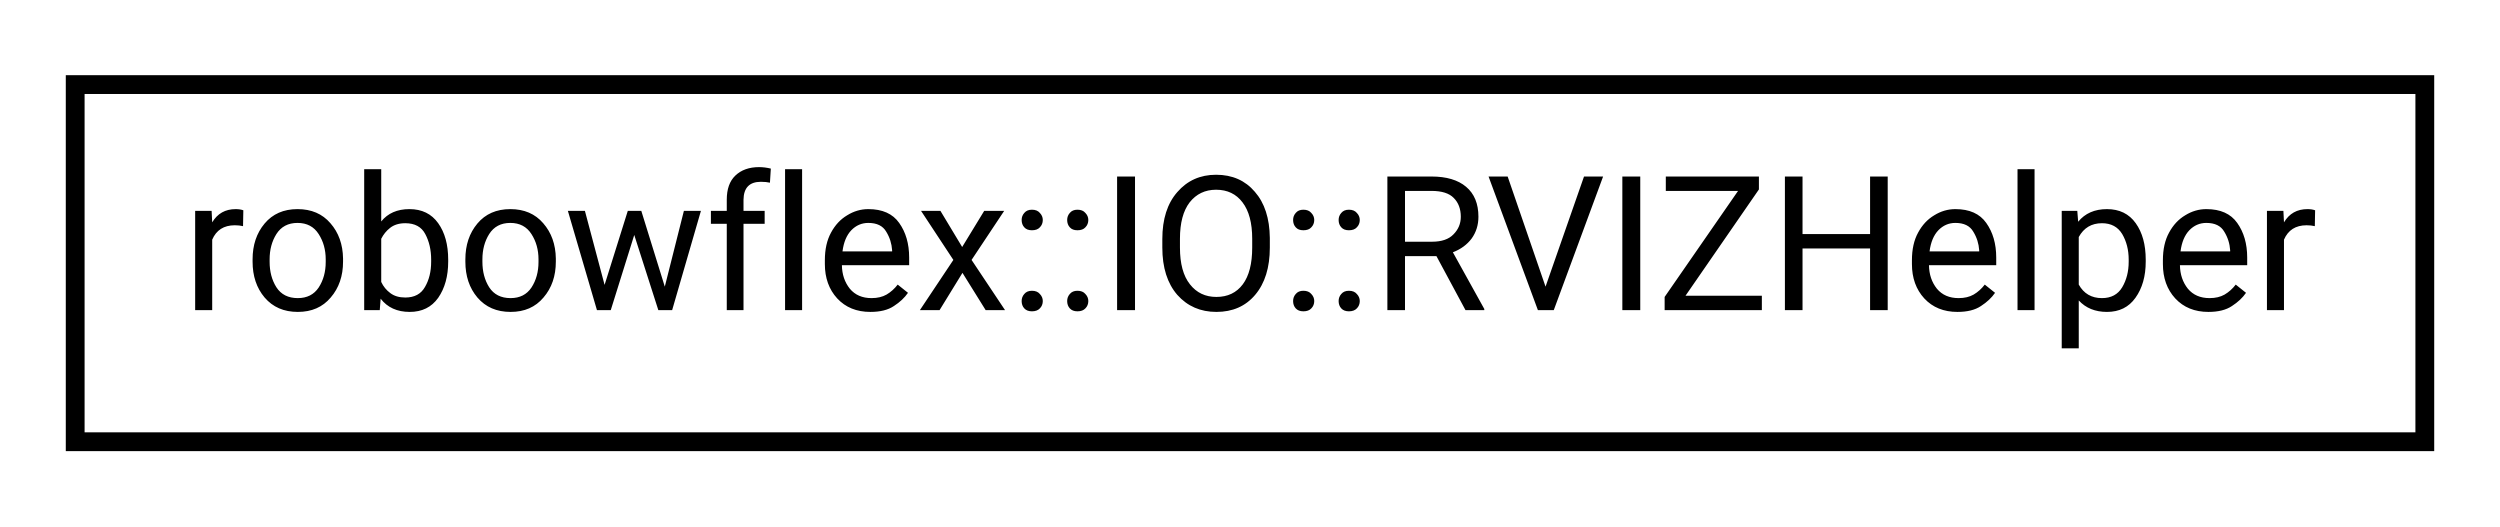
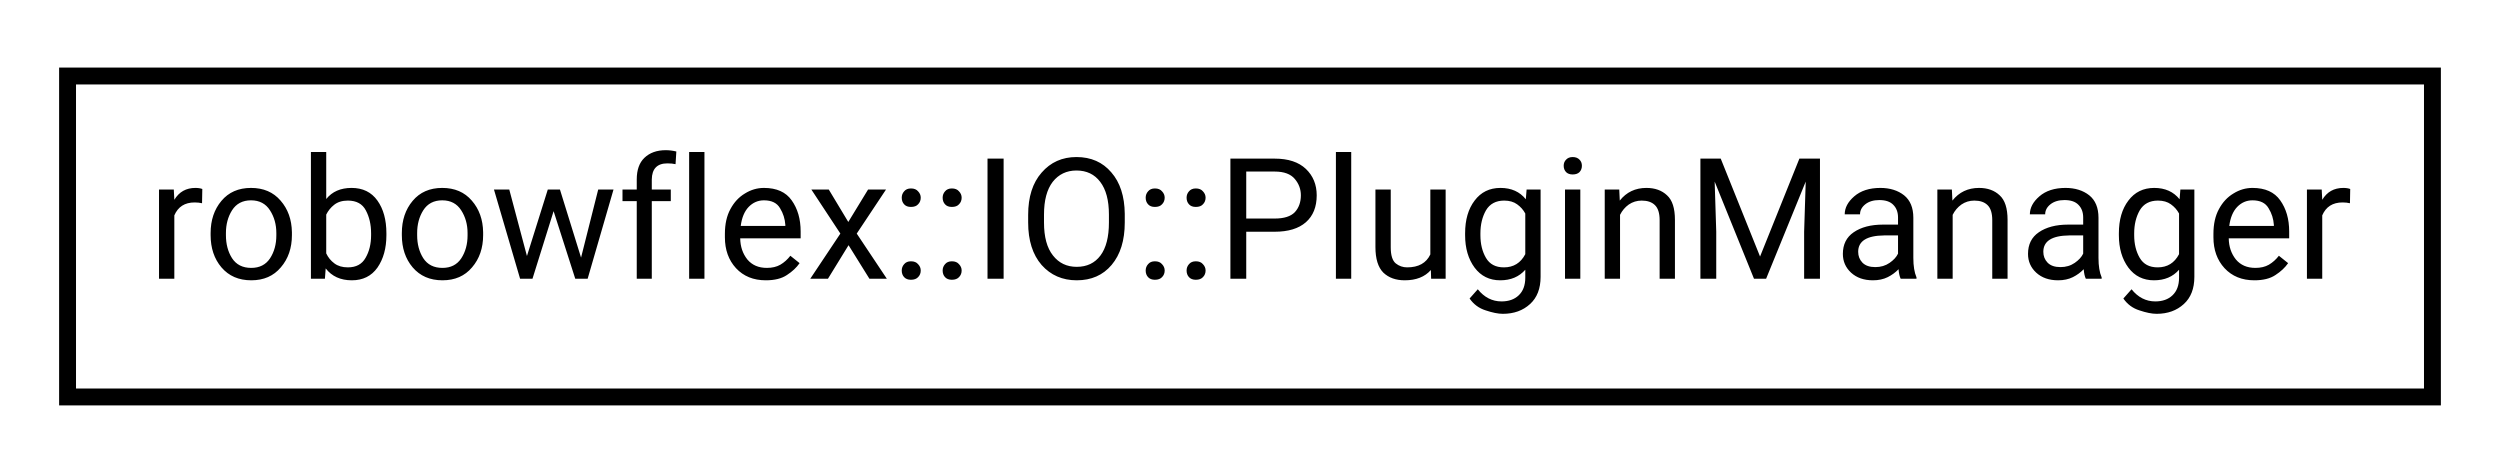
- <svg xmlns="http://www.w3.org/2000/svg" xmlns:xlink="http://www.w3.org/1999/xlink" width="133pt" height="28pt" viewBox="0.00 0.00 133.00 28.00">
+ <svg xmlns="http://www.w3.org/2000/svg" xmlns:xlink="http://www.w3.org/1999/xlink" width="148pt" height="28pt" viewBox="0.00 0.00 148.00 28.00">
  <g id="graph0" class="graph" transform="scale(1 1) rotate(0) translate(4 24)">
    <g id="node1" class="node">
      <g id="a_node1">
-         <a xlink:href="classrobowflex_1_1IO_1_1RVIZHelper.html" target="_top" xlink:title="RVIZ visualization helper. ">
-           <polygon fill="none" stroke="#000000" points="0,-.5 0,-19.5 125,-19.5 125,-.5 0,-.5" />
-           <text text-anchor="middle" x="62.5" y="-7.5" font-family="Roboto" font-size="10.00" fill="#000000">robowflex::IO::RVIZHelper</text>
+         <a xlink:href="classrobowflex_1_1IO_1_1PluginManager.html" target="_top" xlink:title="A singleton class for dynamic loading classes through pluginlib. ">
+           <polygon fill="none" stroke="#000000" points="0,-.5 0,-19.5 140,-19.5 140,-.5 0,-.5" />
+           <text text-anchor="middle" x="70" y="-7.5" font-family="Roboto" font-size="10.00" fill="#000000">robowflex::IO::PluginManager</text>
        </a>
      </g>
    </g>
  </g>
</svg>
